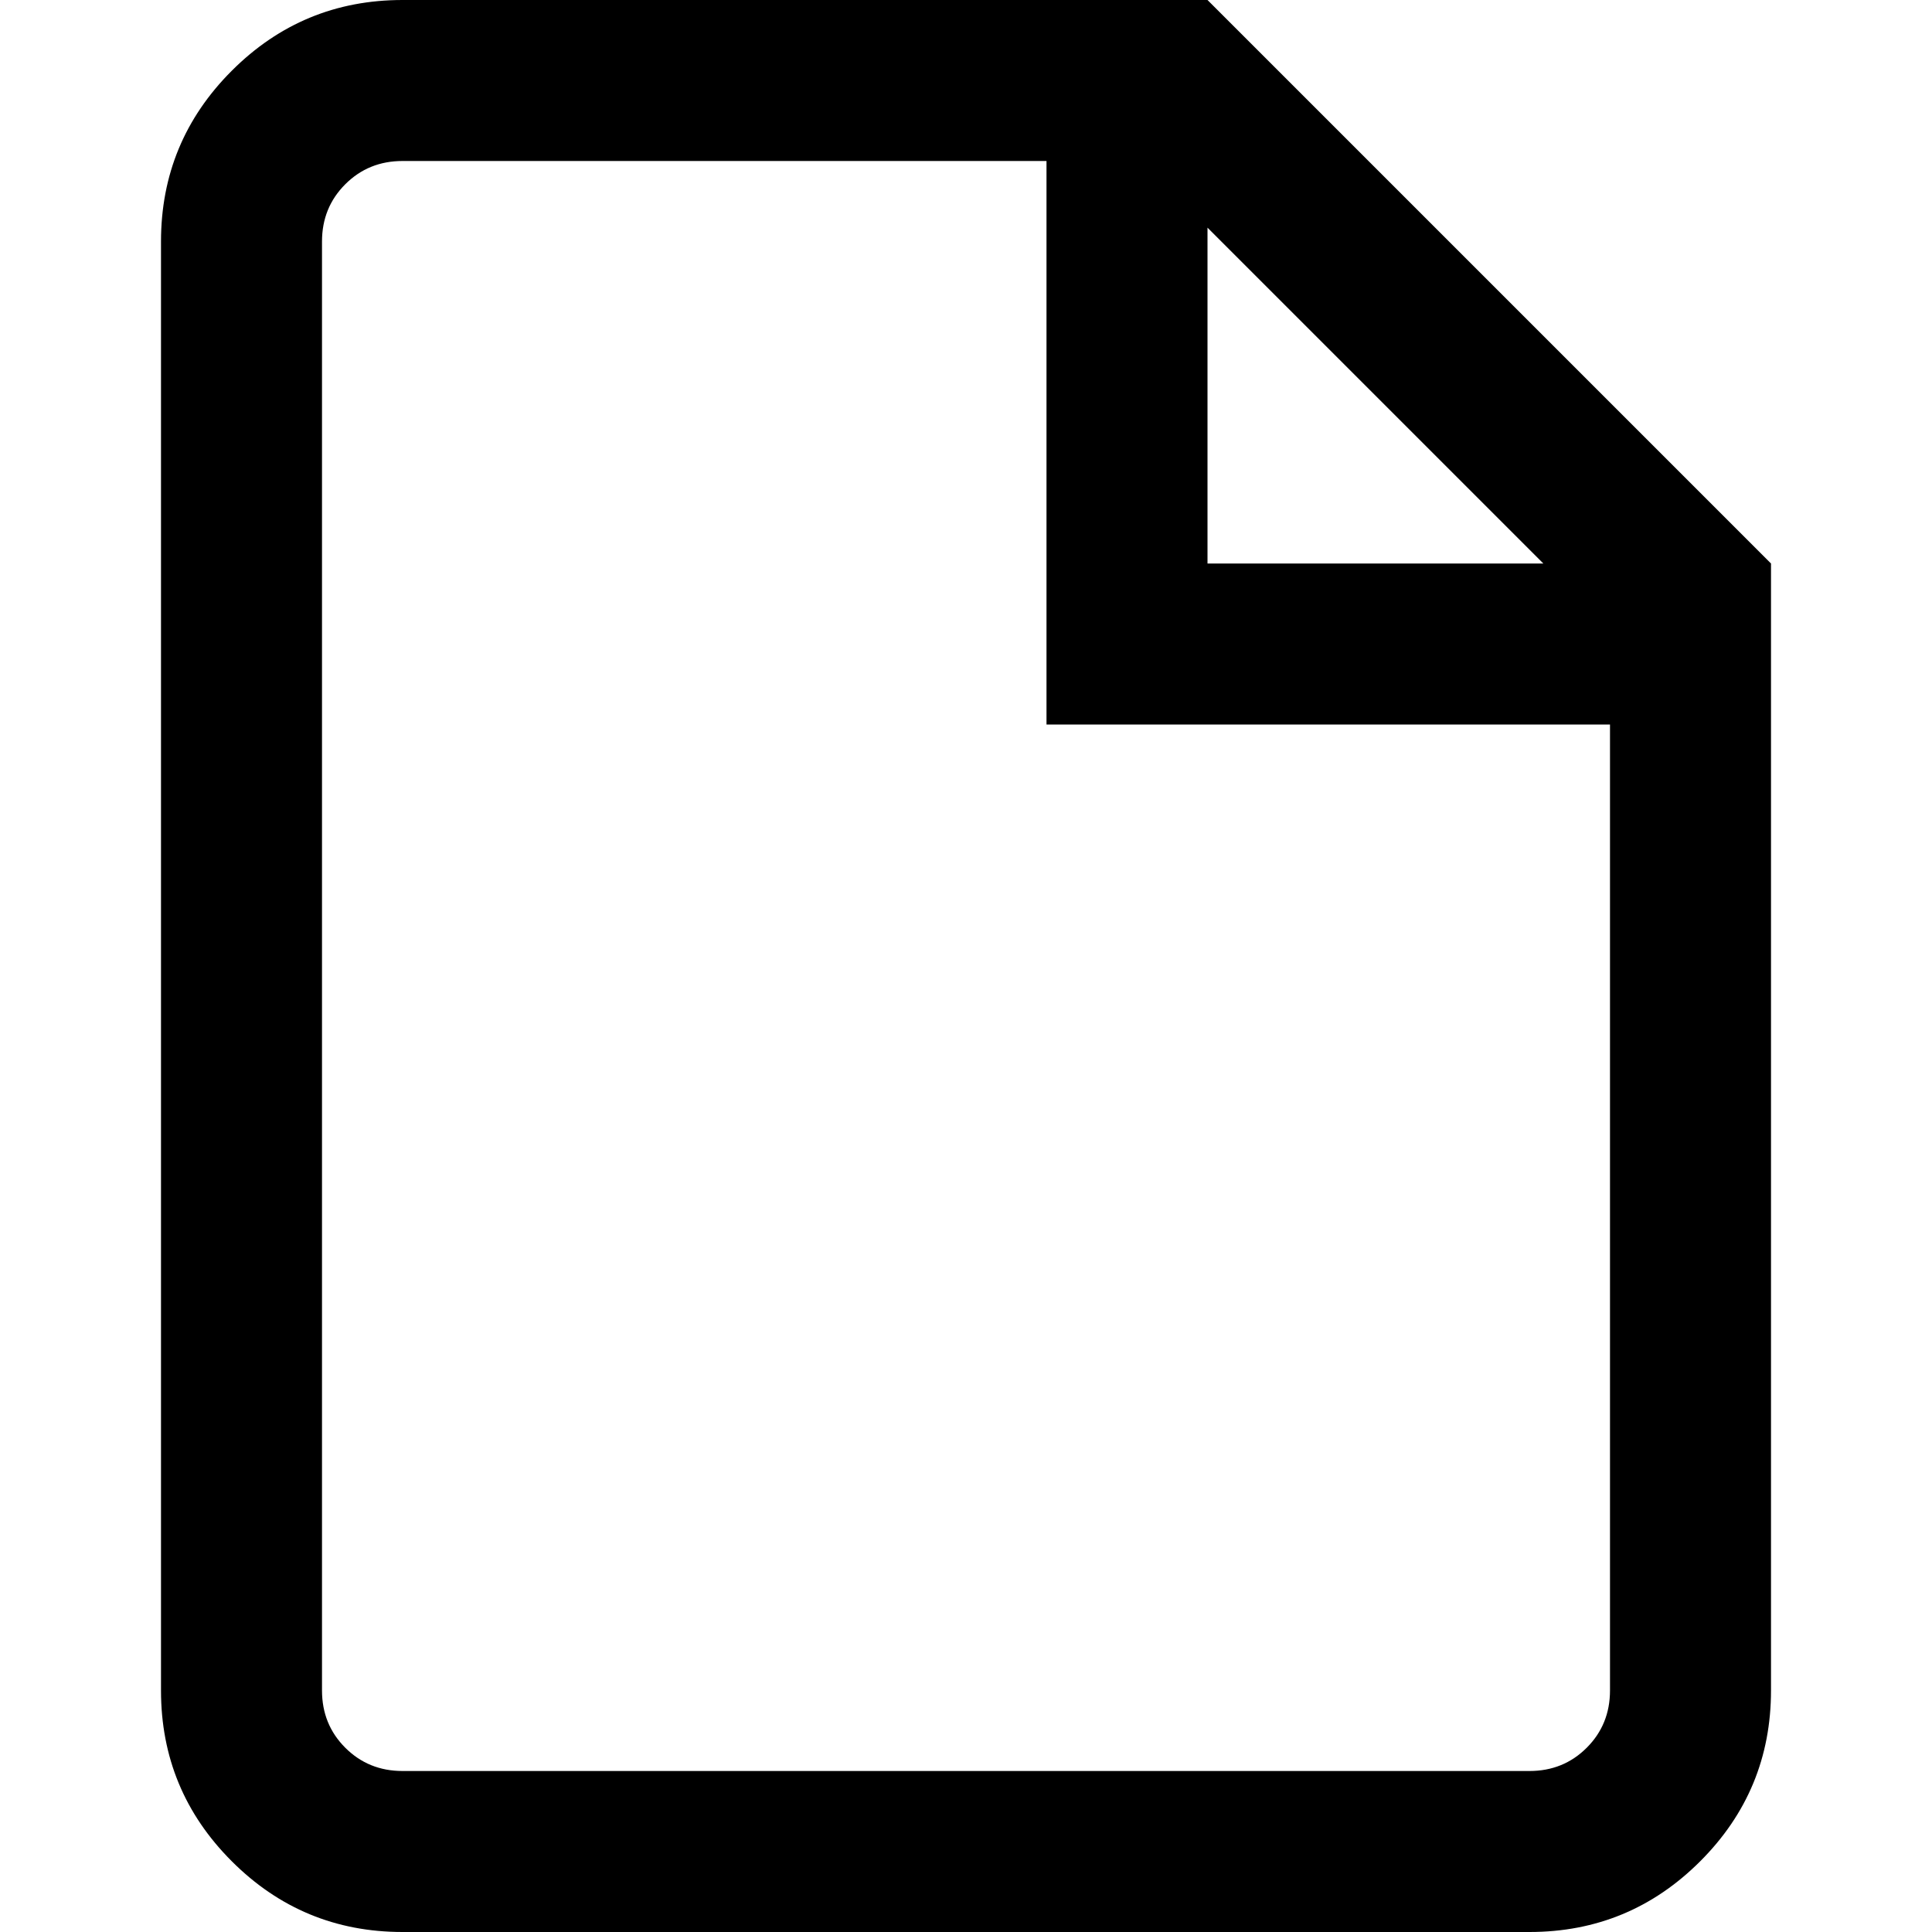
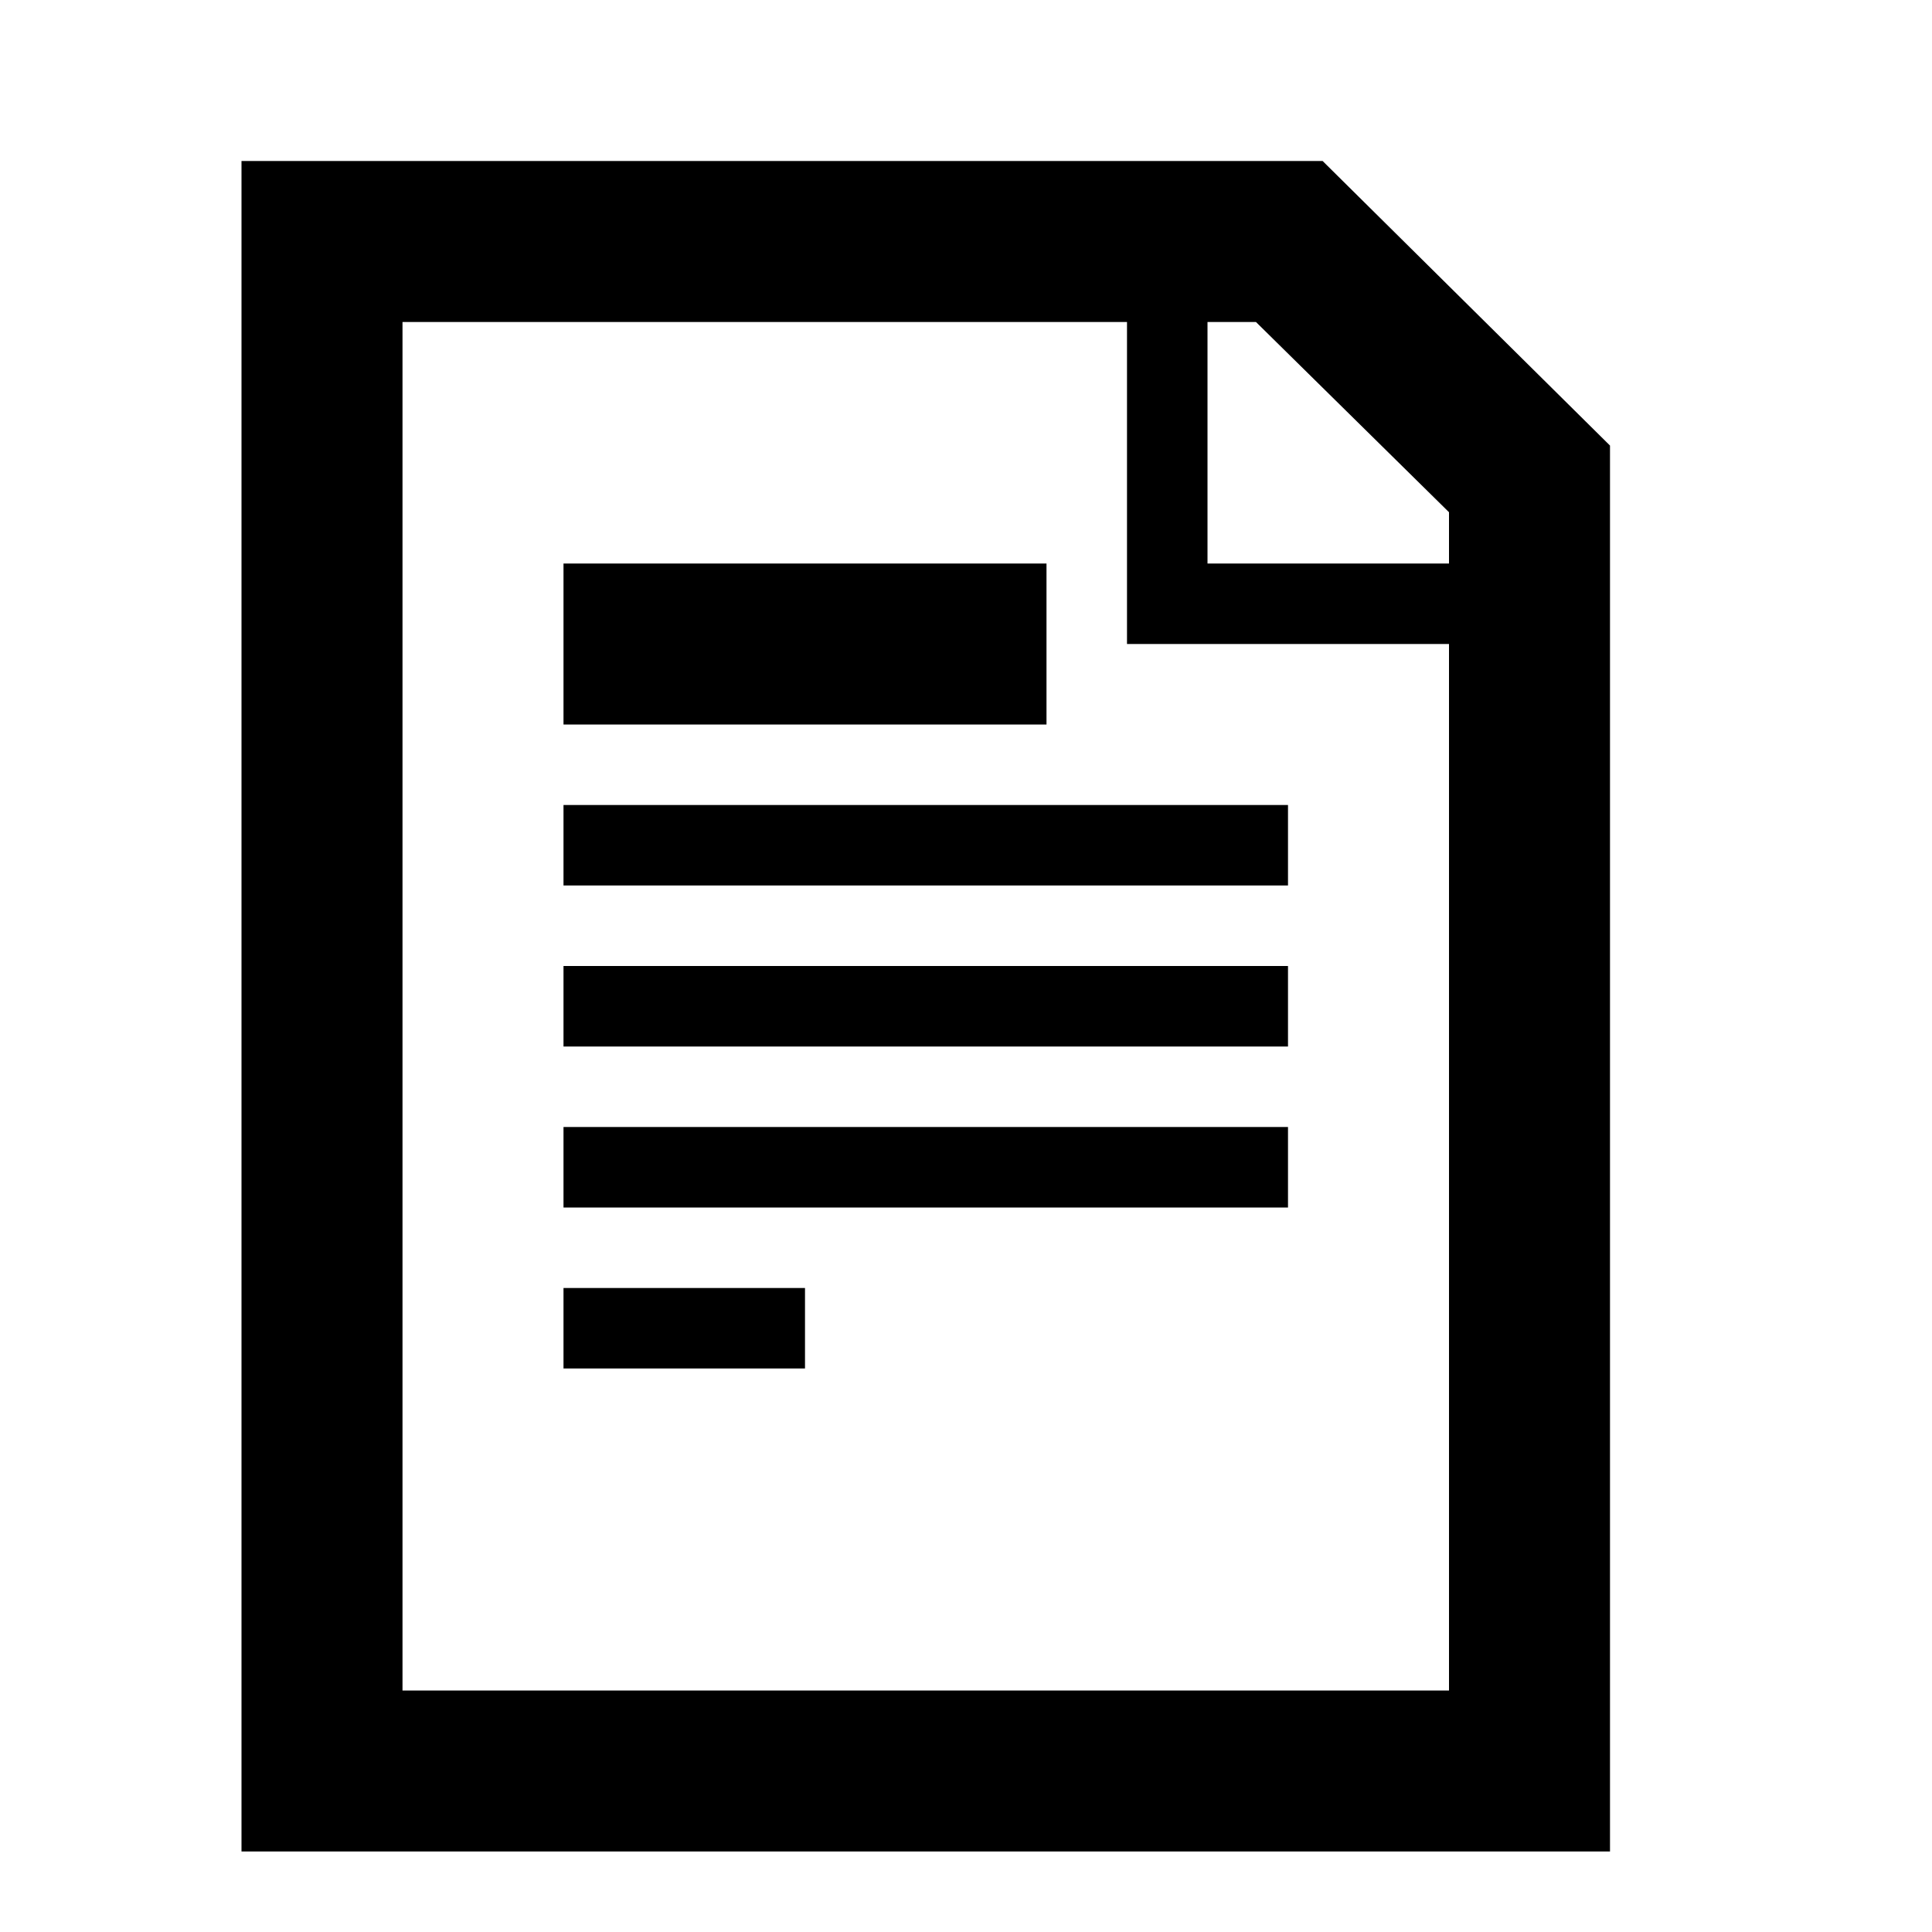
<svg xmlns="http://www.w3.org/2000/svg" version="1.1" width="24" height="24" viewBox="0 0 24 24">
-   <path d="M5 0h10l7 7v14q0 1.242-0.879 2.121t-2.121 0.879h-14q-1.242 0-2.121-0.879t-0.879-2.121v-18q0-1.242 0.879-2.121t2.121-0.879zM13 9v-7h-8q-0.422 0-0.711 0.289t-0.289 0.711v18q0 0.422 0.289 0.711t0.711 0.289h14q0.422 0 0.711-0.289t0.289-0.711v-12h-7zM19.172 7l-4.172-4.172v4.172h4.172z" />
+   <path d="M7 7h6v2h-6zM7 10h9v1h-9zM7 12h9v1h-9zM7 14h9v1h-9zM7 16h3v1h-3zM16.43 2h-13.43v21h17v-17.465l-3.57-3.535zM18 6.363v0.637h-3v-3h0.602l2.398 2.363zM5 21v-17h9v4h4v13h-13z" />
</svg>
